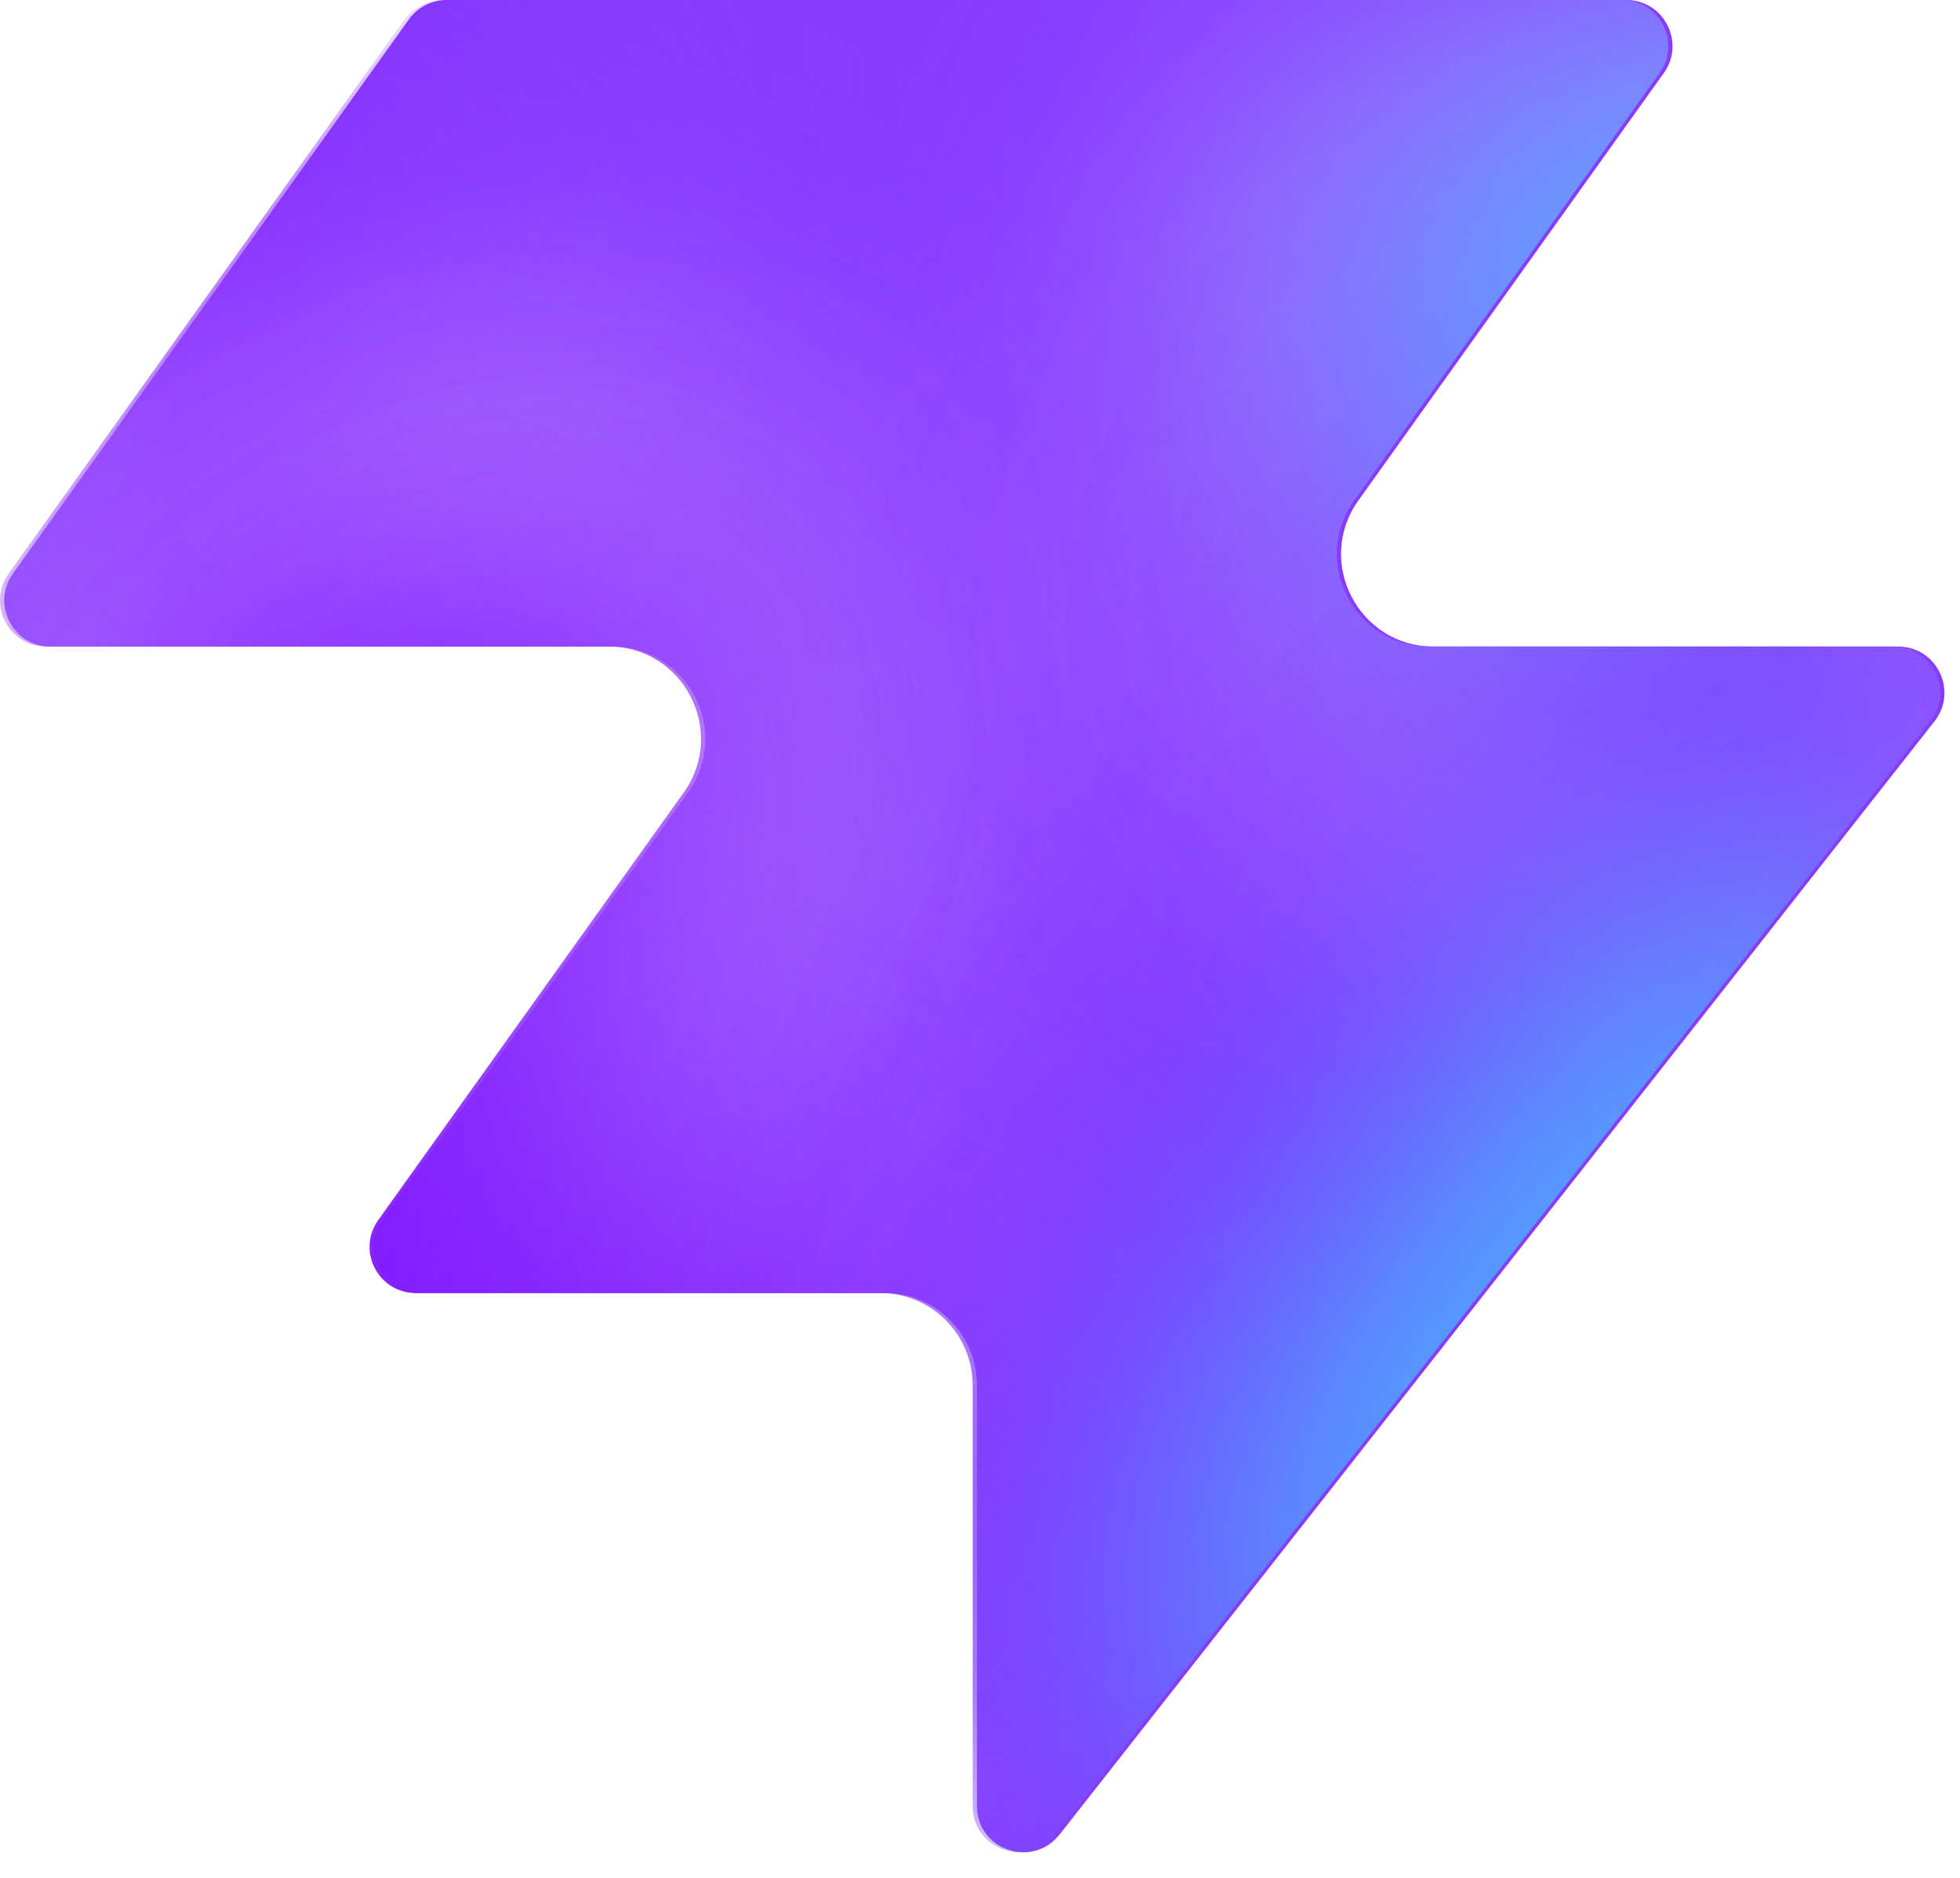
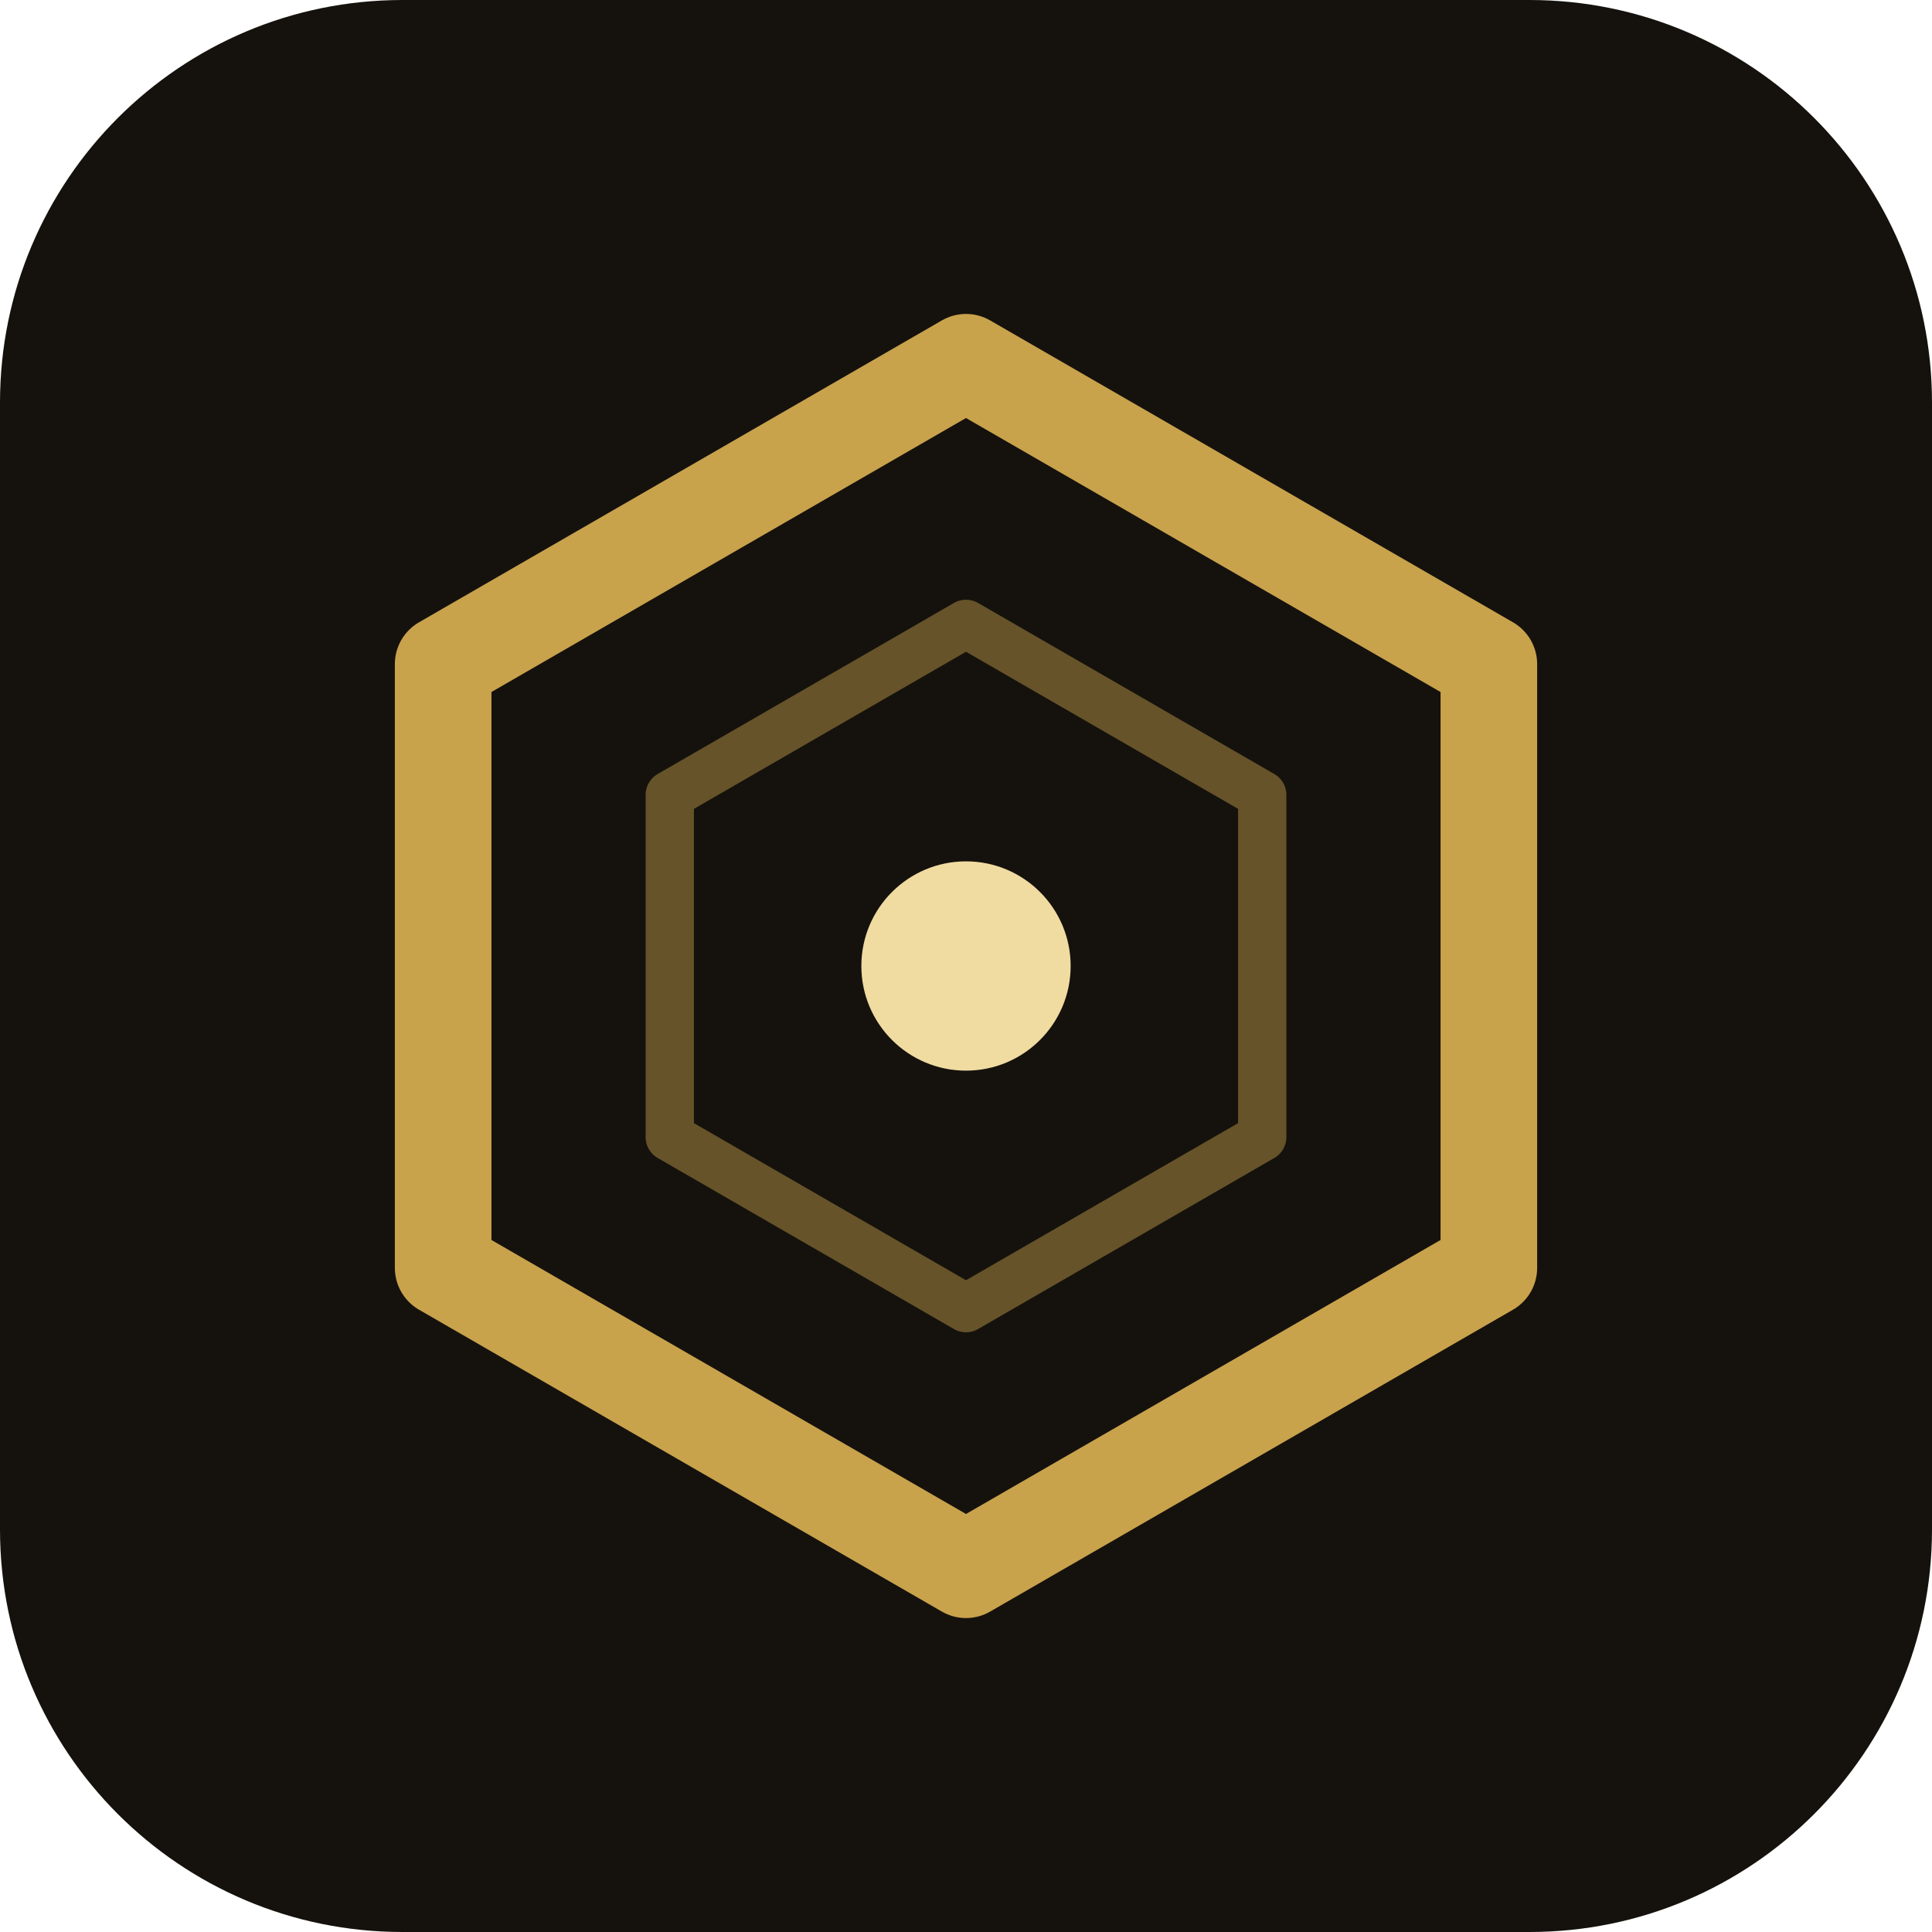
- <svg xmlns="http://www.w3.org/2000/svg" width="48" height="46" fill="none" viewBox="0 0 48 46">
-   <path fill="#863bff" d="M25.946 44.938c-.664.845-2.021.375-2.021-.698V33.937a2.26 2.26 0 0 0-2.262-2.262H10.287c-.92 0-1.456-1.04-.92-1.788l7.48-10.471c1.07-1.497 0-3.578-1.842-3.578H1.237c-.92 0-1.456-1.04-.92-1.788L10.013.474c.214-.297.556-.474.92-.474h28.894c.92 0 1.456 1.04.92 1.788l-7.48 10.471c-1.07 1.498 0 3.579 1.842 3.579h11.377c.943 0 1.473 1.088.89 1.83L25.947 44.94z" style="fill:#863bff;fill:color(display-p3 .525 .23 1);fill-opacity:1" />
-   <mask id="a" width="48" height="46" x="0" y="0" maskUnits="userSpaceOnUse" style="mask-type:alpha">
-     <path fill="#000" d="M25.842 44.938c-.664.844-2.021.375-2.021-.698V33.937a2.26 2.26 0 0 0-2.262-2.262H10.183c-.92 0-1.456-1.04-.92-1.788l7.48-10.471c1.07-1.498 0-3.579-1.842-3.579H1.133c-.92 0-1.456-1.04-.92-1.787L9.91.473c.214-.297.556-.474.92-.474h28.894c.92 0 1.456 1.04.92 1.788l-7.48 10.471c-1.07 1.498 0 3.578 1.842 3.578h11.377c.943 0 1.473 1.088.89 1.832L25.843 44.94z" style="fill:#000;fill-opacity:1" />
-   </mask>
-   <g mask="url(#a)">
-     <g filter="url(#b)">
-       <ellipse cx="5.508" cy="14.704" fill="#ede6ff" rx="5.508" ry="14.704" style="fill:#ede6ff;fill:color(display-p3 .927 .903 1);fill-opacity:1" transform="matrix(.00324 1 1 -.00324 -4.47 31.516)" />
-     </g>
-     <g filter="url(#c)">
-       <ellipse cx="10.399" cy="29.851" fill="#ede6ff" rx="10.399" ry="29.851" style="fill:#ede6ff;fill:color(display-p3 .927 .903 1);fill-opacity:1" transform="matrix(.00324 1 1 -.00324 -39.328 7.883)" />
-     </g>
-     <g filter="url(#d)">
-       <ellipse cx="5.508" cy="30.487" fill="#7e14ff" rx="5.508" ry="30.487" style="fill:#7e14ff;fill:color(display-p3 .492 .077 1);fill-opacity:1" transform="rotate(89.814 -25.913 -14.639)scale(1 -1)" />
-     </g>
-     <g filter="url(#e)">
-       <ellipse cx="5.508" cy="30.599" fill="#7e14ff" rx="5.508" ry="30.599" style="fill:#7e14ff;fill:color(display-p3 .492 .077 1);fill-opacity:1" transform="rotate(89.814 -32.644 -3.334)scale(1 -1)" />
-     </g>
-     <g filter="url(#f)">
-       <ellipse cx="5.508" cy="30.599" fill="#7e14ff" rx="5.508" ry="30.599" style="fill:#7e14ff;fill:color(display-p3 .492 .077 1);fill-opacity:1" transform="matrix(.00324 1 1 -.00324 -34.34 30.47)" />
-     </g>
-     <g filter="url(#g)">
-       <ellipse cx="14.072" cy="22.078" fill="#ede6ff" rx="14.072" ry="22.078" style="fill:#ede6ff;fill:color(display-p3 .927 .903 1);fill-opacity:1" transform="rotate(93.35 24.506 48.493)scale(-1 1)" />
-     </g>
-     <g filter="url(#h)">
-       <ellipse cx="3.47" cy="21.501" fill="#7e14ff" rx="3.47" ry="21.501" style="fill:#7e14ff;fill:color(display-p3 .492 .077 1);fill-opacity:1" transform="rotate(89.009 28.708 47.59)scale(-1 1)" />
-     </g>
-     <g filter="url(#i)">
-       <ellipse cx="3.47" cy="21.501" fill="#7e14ff" rx="3.47" ry="21.501" style="fill:#7e14ff;fill:color(display-p3 .492 .077 1);fill-opacity:1" transform="rotate(89.009 28.708 47.59)scale(-1 1)" />
-     </g>
-     <g filter="url(#j)">
-       <ellipse cx=".387" cy="8.972" fill="#7e14ff" rx="4.407" ry="29.108" style="fill:#7e14ff;fill:color(display-p3 .492 .077 1);fill-opacity:1" transform="rotate(39.51 .387 8.972)" />
-     </g>
-     <g filter="url(#k)">
-       <ellipse cx="47.523" cy="-6.092" fill="#7e14ff" rx="4.407" ry="29.108" style="fill:#7e14ff;fill:color(display-p3 .492 .077 1);fill-opacity:1" transform="rotate(37.892 47.523 -6.092)" />
-     </g>
-     <g filter="url(#l)">
-       <ellipse cx="41.412" cy="6.333" fill="#47bfff" rx="5.971" ry="9.665" style="fill:#47bfff;fill:color(display-p3 .28 .748 1);fill-opacity:1" transform="rotate(37.892 41.412 6.333)" />
-     </g>
-     <g filter="url(#m)">
-       <ellipse cx="-1.879" cy="38.332" fill="#7e14ff" rx="4.407" ry="29.108" style="fill:#7e14ff;fill:color(display-p3 .492 .077 1);fill-opacity:1" transform="rotate(37.892 -1.88 38.332)" />
-     </g>
-     <g filter="url(#n)">
-       <ellipse cx="-1.879" cy="38.332" fill="#7e14ff" rx="4.407" ry="29.108" style="fill:#7e14ff;fill:color(display-p3 .492 .077 1);fill-opacity:1" transform="rotate(37.892 -1.88 38.332)" />
-     </g>
-     <g filter="url(#o)">
-       <ellipse cx="35.651" cy="29.907" fill="#7e14ff" rx="4.407" ry="29.108" style="fill:#7e14ff;fill:color(display-p3 .492 .077 1);fill-opacity:1" transform="rotate(37.892 35.651 29.907)" />
-     </g>
-     <g filter="url(#p)">
-       <ellipse cx="38.418" cy="32.4" fill="#47bfff" rx="5.971" ry="15.297" style="fill:#47bfff;fill:color(display-p3 .28 .748 1);fill-opacity:1" transform="rotate(37.892 38.418 32.4)" />
-     </g>
-   </g>
-   <defs>
-     <filter id="b" width="60.045" height="41.654" x="-19.77" y="16.149" color-interpolation-filters="sRGB" filterUnits="userSpaceOnUse">
-       <feFlood flood-opacity="0" result="BackgroundImageFix" />
-       <feBlend in="SourceGraphic" in2="BackgroundImageFix" result="shape" />
-       <feGaussianBlur result="effect1_foregroundBlur_2002_17158" stdDeviation="7.659" />
-     </filter>
-     <filter id="c" width="90.34" height="51.437" x="-54.613" y="-7.533" color-interpolation-filters="sRGB" filterUnits="userSpaceOnUse">
-       <feFlood flood-opacity="0" result="BackgroundImageFix" />
-       <feBlend in="SourceGraphic" in2="BackgroundImageFix" result="shape" />
-       <feGaussianBlur result="effect1_foregroundBlur_2002_17158" stdDeviation="7.659" />
-     </filter>
-     <filter id="d" width="79.355" height="29.4" x="-49.64" y="2.03" color-interpolation-filters="sRGB" filterUnits="userSpaceOnUse">
-       <feFlood flood-opacity="0" result="BackgroundImageFix" />
-       <feBlend in="SourceGraphic" in2="BackgroundImageFix" result="shape" />
-       <feGaussianBlur result="effect1_foregroundBlur_2002_17158" stdDeviation="4.596" />
-     </filter>
-     <filter id="e" width="79.579" height="29.4" x="-45.045" y="20.029" color-interpolation-filters="sRGB" filterUnits="userSpaceOnUse">
-       <feFlood flood-opacity="0" result="BackgroundImageFix" />
-       <feBlend in="SourceGraphic" in2="BackgroundImageFix" result="shape" />
-       <feGaussianBlur result="effect1_foregroundBlur_2002_17158" stdDeviation="4.596" />
-     </filter>
-     <filter id="f" width="79.579" height="29.4" x="-43.513" y="21.178" color-interpolation-filters="sRGB" filterUnits="userSpaceOnUse">
-       <feFlood flood-opacity="0" result="BackgroundImageFix" />
-       <feBlend in="SourceGraphic" in2="BackgroundImageFix" result="shape" />
-       <feGaussianBlur result="effect1_foregroundBlur_2002_17158" stdDeviation="4.596" />
-     </filter>
-     <filter id="g" width="74.749" height="58.852" x="15.756" y="-17.901" color-interpolation-filters="sRGB" filterUnits="userSpaceOnUse">
-       <feFlood flood-opacity="0" result="BackgroundImageFix" />
-       <feBlend in="SourceGraphic" in2="BackgroundImageFix" result="shape" />
-       <feGaussianBlur result="effect1_foregroundBlur_2002_17158" stdDeviation="7.659" />
-     </filter>
-     <filter id="h" width="61.377" height="25.362" x="23.548" y="2.284" color-interpolation-filters="sRGB" filterUnits="userSpaceOnUse">
-       <feFlood flood-opacity="0" result="BackgroundImageFix" />
-       <feBlend in="SourceGraphic" in2="BackgroundImageFix" result="shape" />
-       <feGaussianBlur result="effect1_foregroundBlur_2002_17158" stdDeviation="4.596" />
-     </filter>
-     <filter id="i" width="61.377" height="25.362" x="23.548" y="2.284" color-interpolation-filters="sRGB" filterUnits="userSpaceOnUse">
-       <feFlood flood-opacity="0" result="BackgroundImageFix" />
-       <feBlend in="SourceGraphic" in2="BackgroundImageFix" result="shape" />
-       <feGaussianBlur result="effect1_foregroundBlur_2002_17158" stdDeviation="4.596" />
-     </filter>
-     <filter id="j" width="56.045" height="63.649" x="-27.636" y="-22.853" color-interpolation-filters="sRGB" filterUnits="userSpaceOnUse">
-       <feFlood flood-opacity="0" result="BackgroundImageFix" />
-       <feBlend in="SourceGraphic" in2="BackgroundImageFix" result="shape" />
-       <feGaussianBlur result="effect1_foregroundBlur_2002_17158" stdDeviation="4.596" />
-     </filter>
-     <filter id="k" width="54.814" height="64.646" x="20.116" y="-38.415" color-interpolation-filters="sRGB" filterUnits="userSpaceOnUse">
-       <feFlood flood-opacity="0" result="BackgroundImageFix" />
-       <feBlend in="SourceGraphic" in2="BackgroundImageFix" result="shape" />
-       <feGaussianBlur result="effect1_foregroundBlur_2002_17158" stdDeviation="4.596" />
-     </filter>
-     <filter id="l" width="33.541" height="35.313" x="24.641" y="-11.323" color-interpolation-filters="sRGB" filterUnits="userSpaceOnUse">
-       <feFlood flood-opacity="0" result="BackgroundImageFix" />
-       <feBlend in="SourceGraphic" in2="BackgroundImageFix" result="shape" />
-       <feGaussianBlur result="effect1_foregroundBlur_2002_17158" stdDeviation="4.596" />
-     </filter>
-     <filter id="m" width="54.814" height="64.646" x="-29.286" y="6.009" color-interpolation-filters="sRGB" filterUnits="userSpaceOnUse">
-       <feFlood flood-opacity="0" result="BackgroundImageFix" />
-       <feBlend in="SourceGraphic" in2="BackgroundImageFix" result="shape" />
-       <feGaussianBlur result="effect1_foregroundBlur_2002_17158" stdDeviation="4.596" />
-     </filter>
-     <filter id="n" width="54.814" height="64.646" x="-29.286" y="6.009" color-interpolation-filters="sRGB" filterUnits="userSpaceOnUse">
-       <feFlood flood-opacity="0" result="BackgroundImageFix" />
-       <feBlend in="SourceGraphic" in2="BackgroundImageFix" result="shape" />
-       <feGaussianBlur result="effect1_foregroundBlur_2002_17158" stdDeviation="4.596" />
-     </filter>
-     <filter id="o" width="54.814" height="64.646" x="8.244" y="-2.416" color-interpolation-filters="sRGB" filterUnits="userSpaceOnUse">
-       <feFlood flood-opacity="0" result="BackgroundImageFix" />
-       <feBlend in="SourceGraphic" in2="BackgroundImageFix" result="shape" />
-       <feGaussianBlur result="effect1_foregroundBlur_2002_17158" stdDeviation="4.596" />
-     </filter>
-     <filter id="p" width="39.409" height="43.623" x="18.713" y="10.588" color-interpolation-filters="sRGB" filterUnits="userSpaceOnUse">
-       <feFlood flood-opacity="0" result="BackgroundImageFix" />
-       <feBlend in="SourceGraphic" in2="BackgroundImageFix" result="shape" />
-       <feGaussianBlur result="effect1_foregroundBlur_2002_17158" stdDeviation="4.596" />
-     </filter>
-   </defs>
+ <svg xmlns="http://www.w3.org/2000/svg" width="48" height="48" viewBox="0 0 48 48">
+   <rect width="48" height="48" rx="10" fill="#15120d" />
+   <polygon points="24,9 36.99,16.5 36.99,31.5 24,39 11.01,31.5 11.01,16.5" fill="none" stroke="#c9a24c" stroke-width="2.4" stroke-linejoin="round" />
+   <polygon points="24,15.5 31.36,19.75 31.36,28.25 24,32.5 16.64,28.25 16.64,19.75" fill="none" stroke="#c9a24c" stroke-width="1.2" stroke-opacity="0.45" stroke-linejoin="round" />
+   <circle cx="24" cy="24" r="2.6" fill="#f0dba1" />
</svg>
